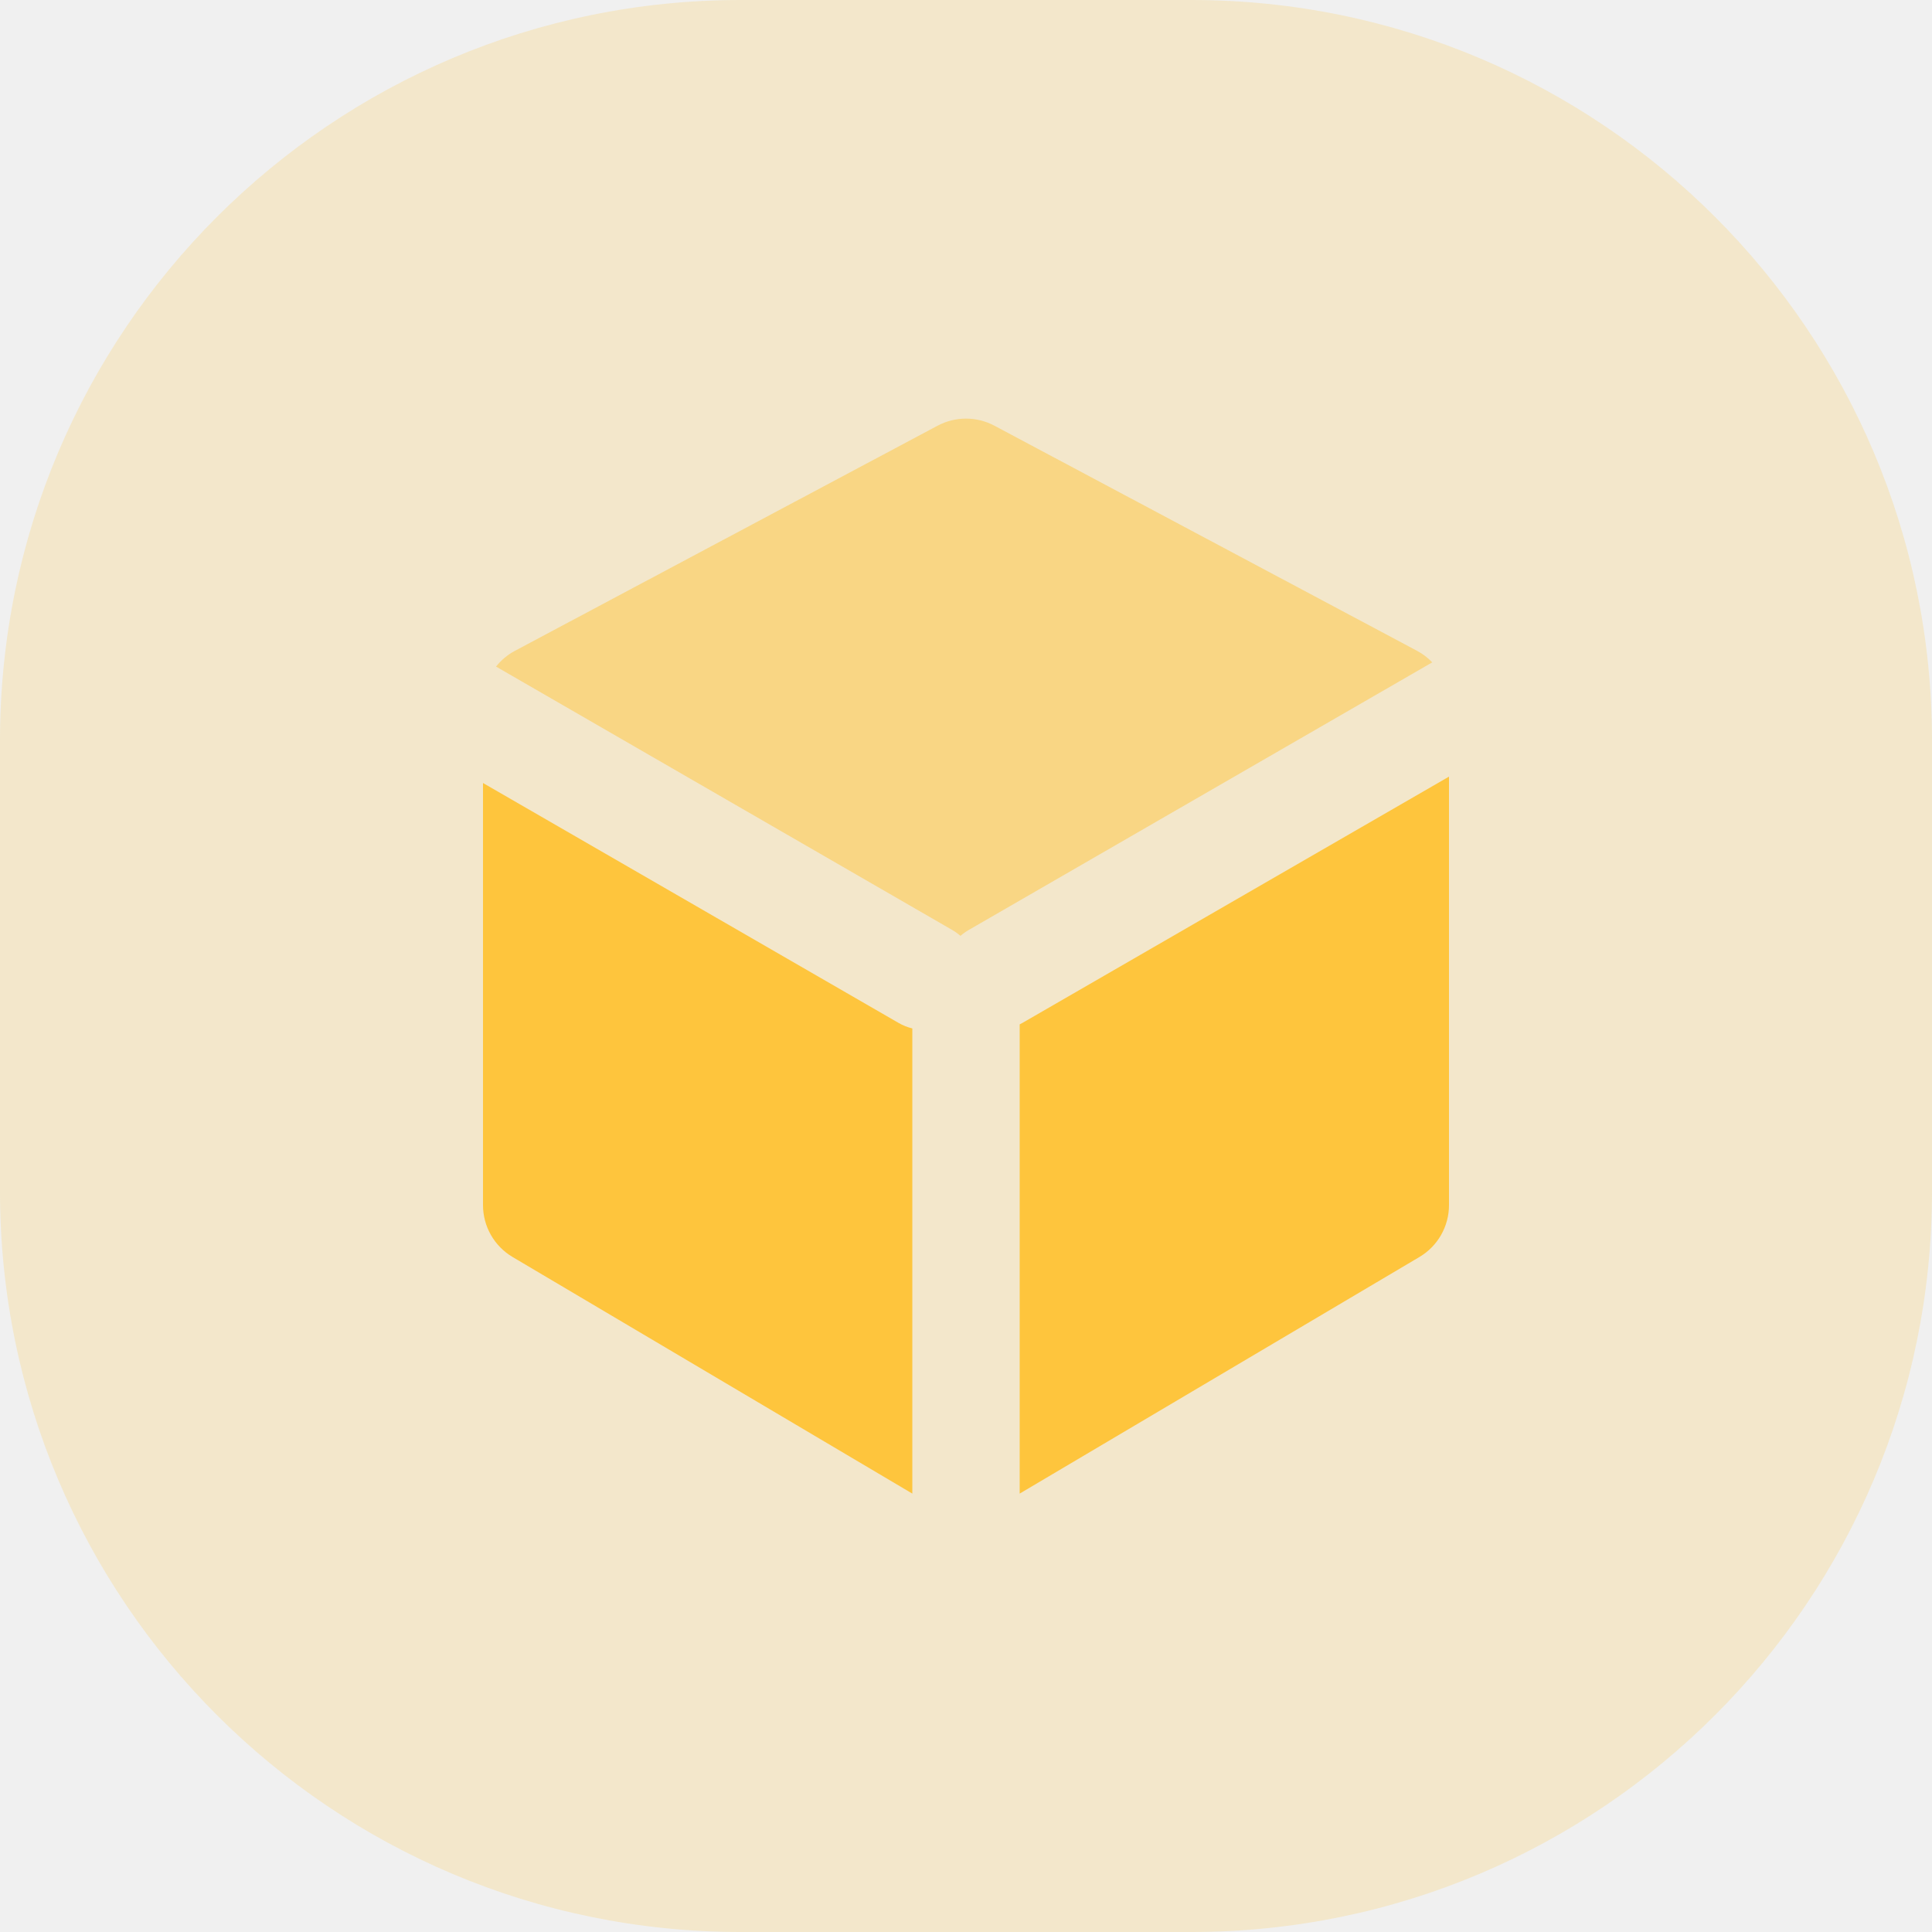
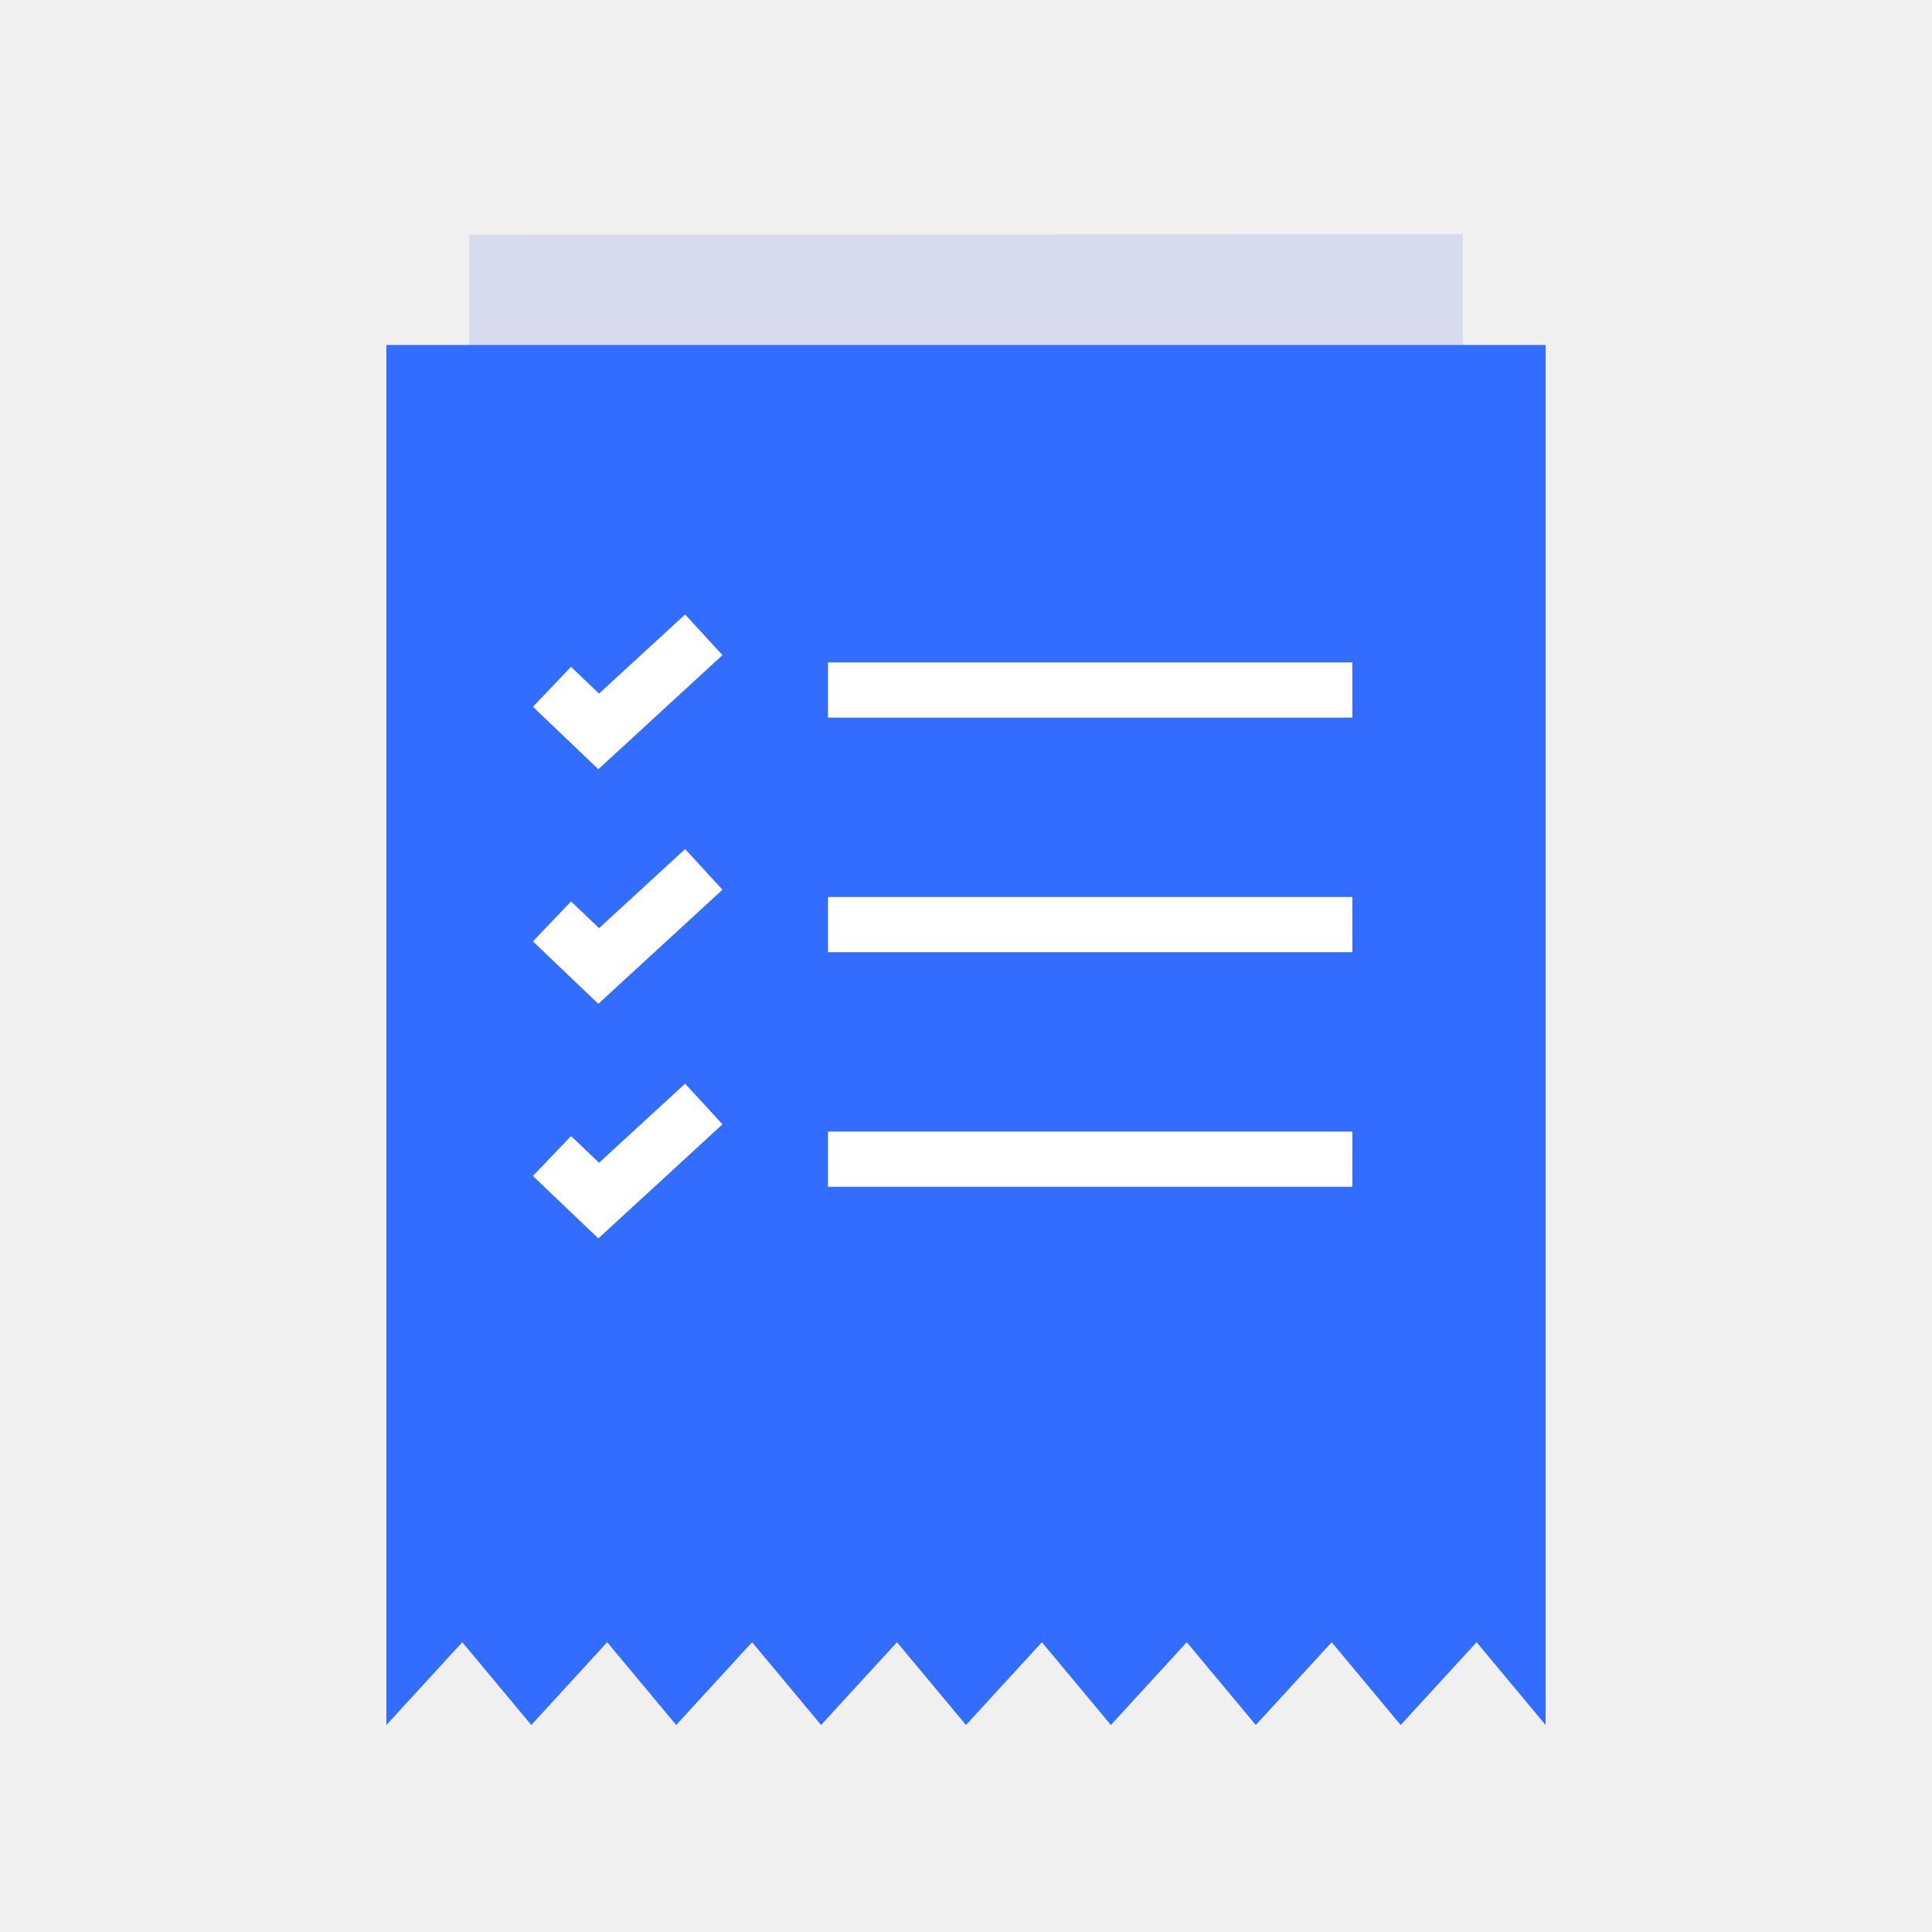
- <svg xmlns="http://www.w3.org/2000/svg" width="60" height="60" viewBox="0 0 60 60" fill="none">
-   <path opacity="0.21" fill-rule="evenodd" clip-rule="evenodd" d="M0 30V37C0 49.703 10.297 60 23 60H30H37C49.703 60 60 49.703 60 37V30V23C60 10.297 49.703 0 37 0H30H23C10.297 0 0 10.297 0 23V30Z" fill="#FEC53D" />
-   <path fill-rule="evenodd" clip-rule="evenodd" d="M15 24.317L27.901 31.765C28.039 31.845 28.185 31.903 28.333 31.939V46.385L15.92 39.038C15.35 38.701 15 38.088 15 37.425V24.317ZM45 24.119V37.425C45 38.088 44.65 38.701 44.08 39.038L31.667 46.385V31.813C31.697 31.798 31.727 31.782 31.757 31.765L45 24.119Z" fill="#FEC53D" />
-   <path opacity="0.499" fill-rule="evenodd" clip-rule="evenodd" d="M15.405 20.701C15.563 20.502 15.762 20.334 15.994 20.211L29.119 13.22C29.669 12.927 30.33 12.927 30.881 13.22L44.006 20.211C44.185 20.306 44.344 20.428 44.48 20.57L30.09 28.878C29.995 28.933 29.908 28.995 29.828 29.064C29.749 28.995 29.662 28.933 29.567 28.878L15.405 20.701Z" fill="#FEC53D" />
+ <svg xmlns="http://www.w3.org/2000/svg" width="140" height="140" viewBox="0 0 140 140" fill="none">
+   <rect opacity="0.01" width="140" height="140" fill="white" />
+   <path fill-rule="evenodd" clip-rule="evenodd" d="M106 16.98L34 17.001L34 77.671C34 78.221 106 77.984 106 77.671V16.98Z" fill="#D7DBEC" />
+   <path fill-rule="evenodd" clip-rule="evenodd" d="M112 25H28V125L33.5 119L38.5 125L44 119L49 125L54.5 119L59.5 125L65 119L70 125L75.5 119L80.5 125L86 119L91 125L96.5 119L101.5 125L107 119L112 125V25Z" fill="#336DFF" />
+   <path d="M49.647 44.527L52.353 47.472L43.359 55.74L38.619 51.216L41.381 48.322L43.41 50.26L49.647 44.527Z" fill="white" />
+   <rect x="60" y="48" width="38" height="4" fill="white" />
+   <path d="M49.647 61.527L52.353 64.472L43.359 72.74L38.619 68.216L41.381 65.322L43.41 67.26L49.647 61.527Z" fill="white" />
+   <rect x="60" y="65" width="38" height="4" fill="white" />
+   <path d="M49.647 78.527L52.353 81.472L43.359 89.74L38.619 85.216L41.381 82.322L43.41 84.26L49.647 78.527Z" fill="white" />
+   <rect x="60" y="82" width="38" height="4" fill="white" />
</svg>
